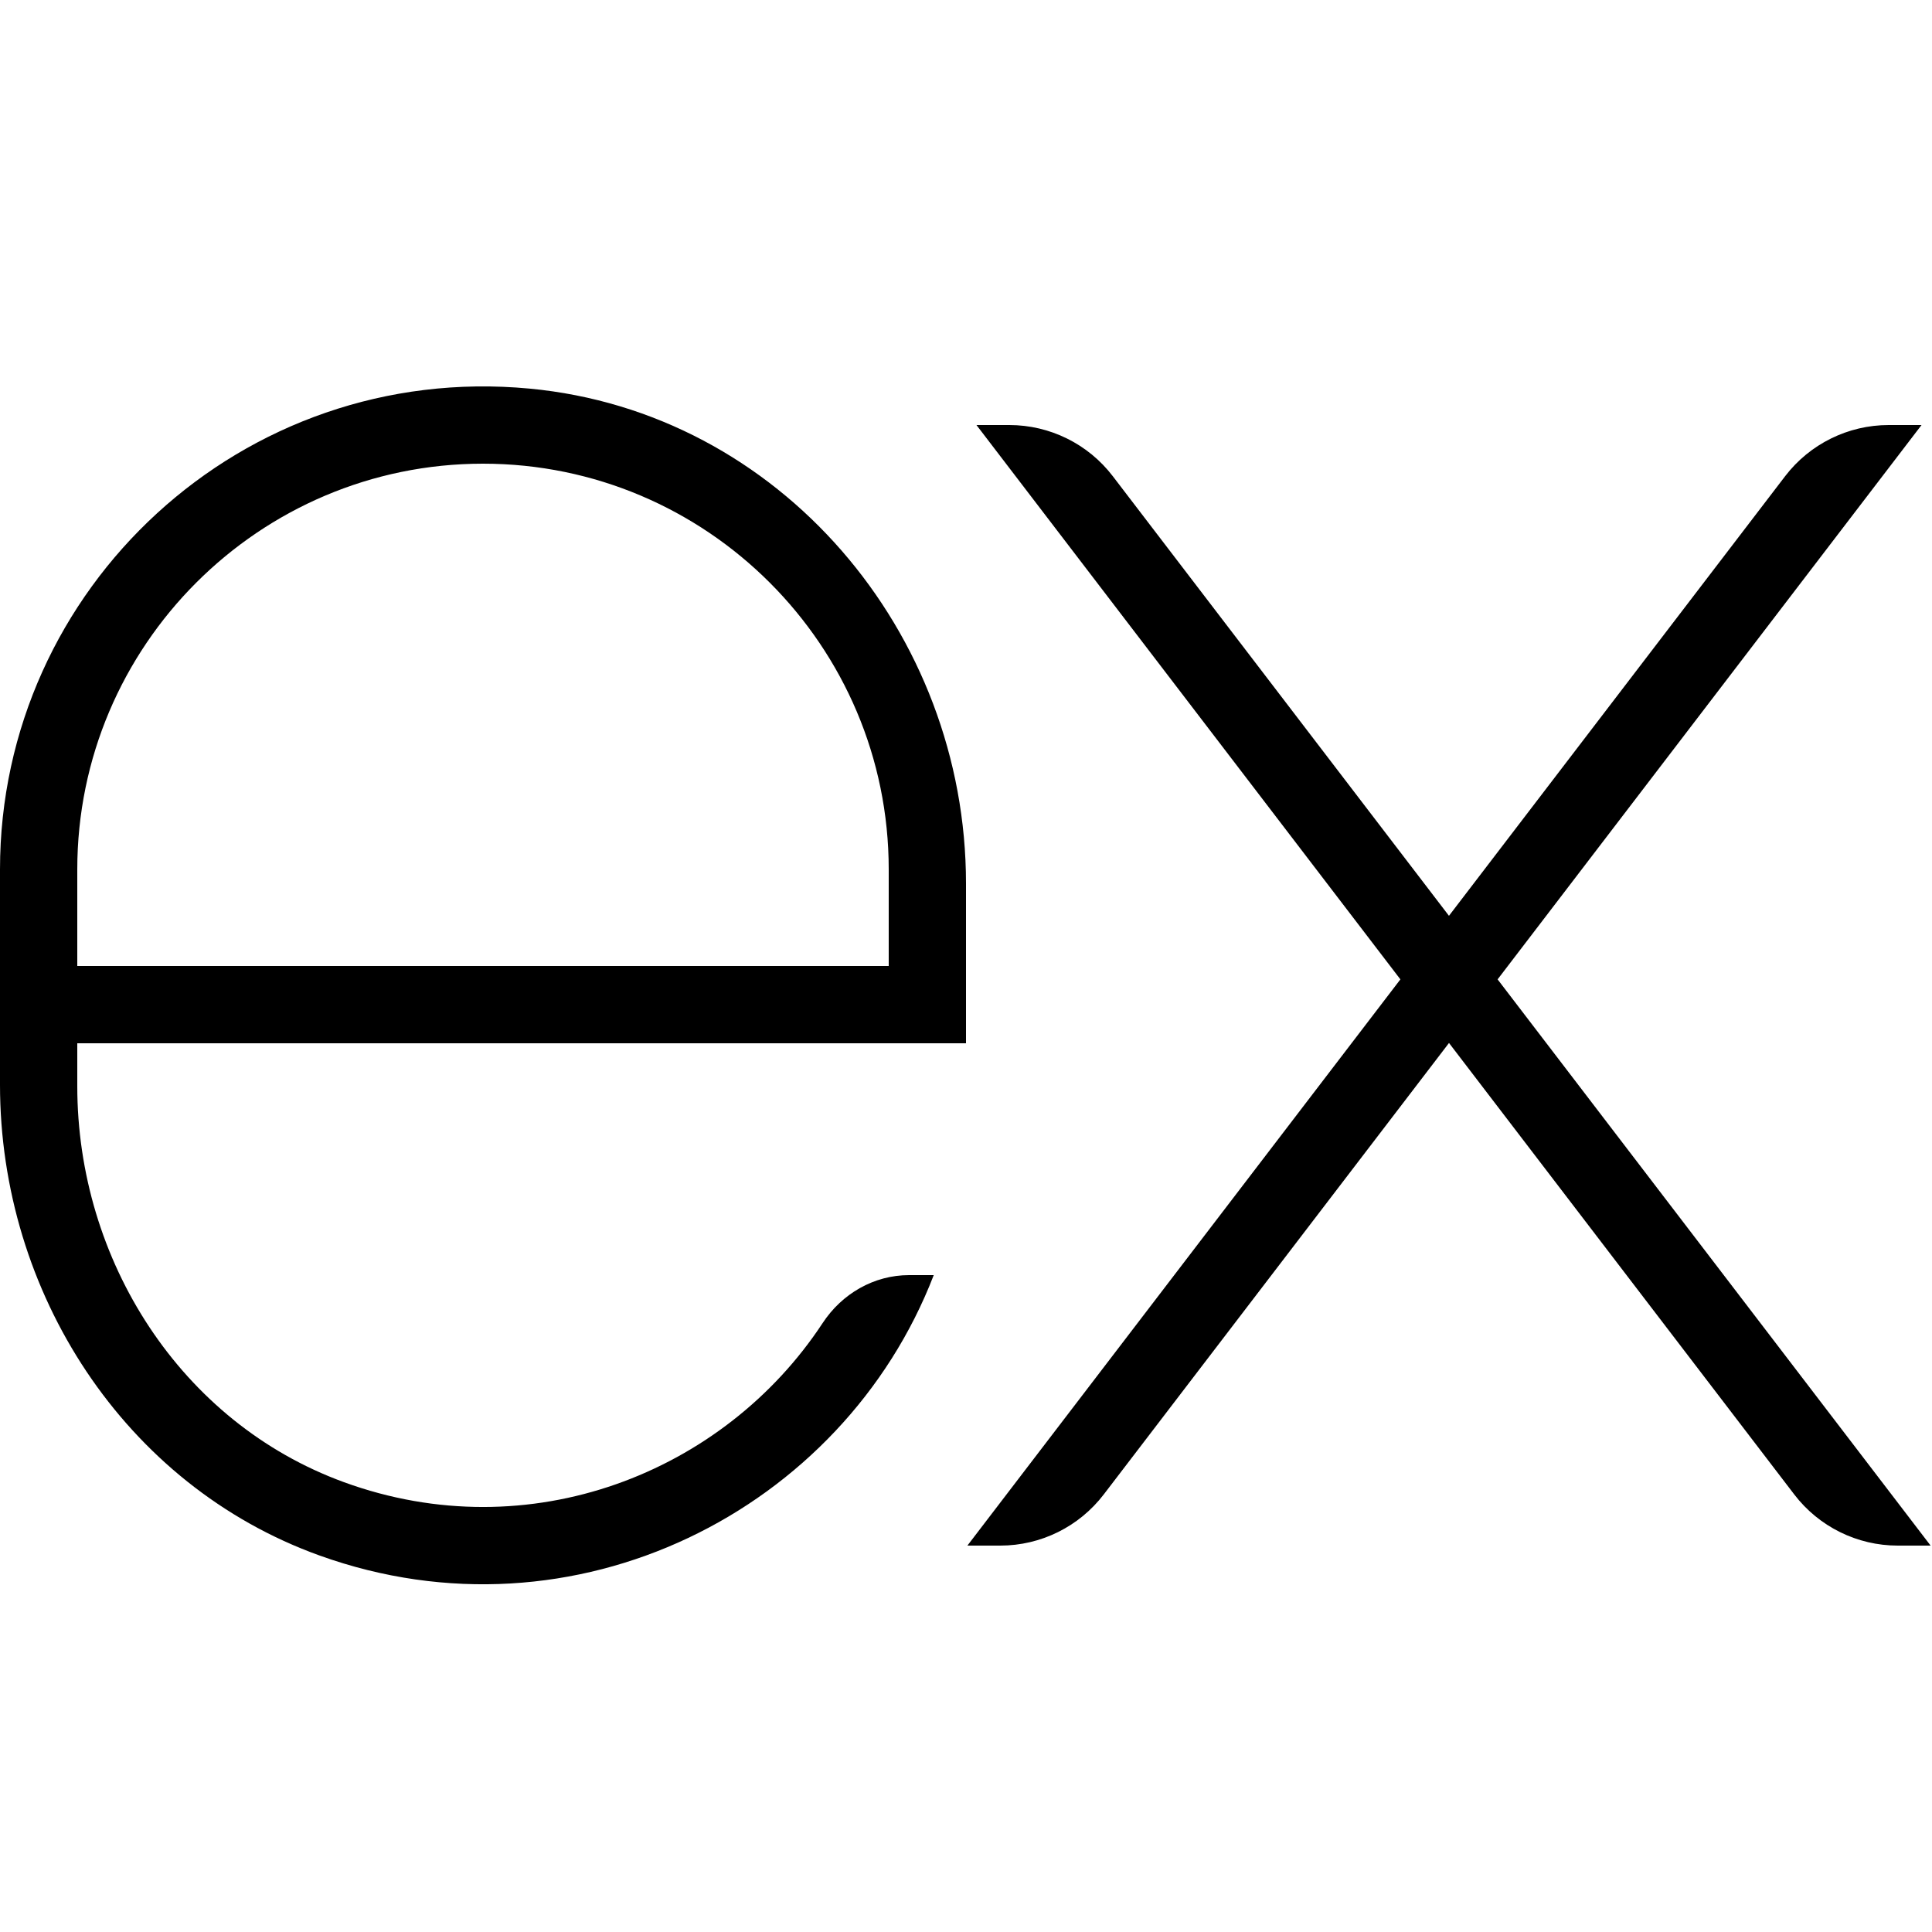
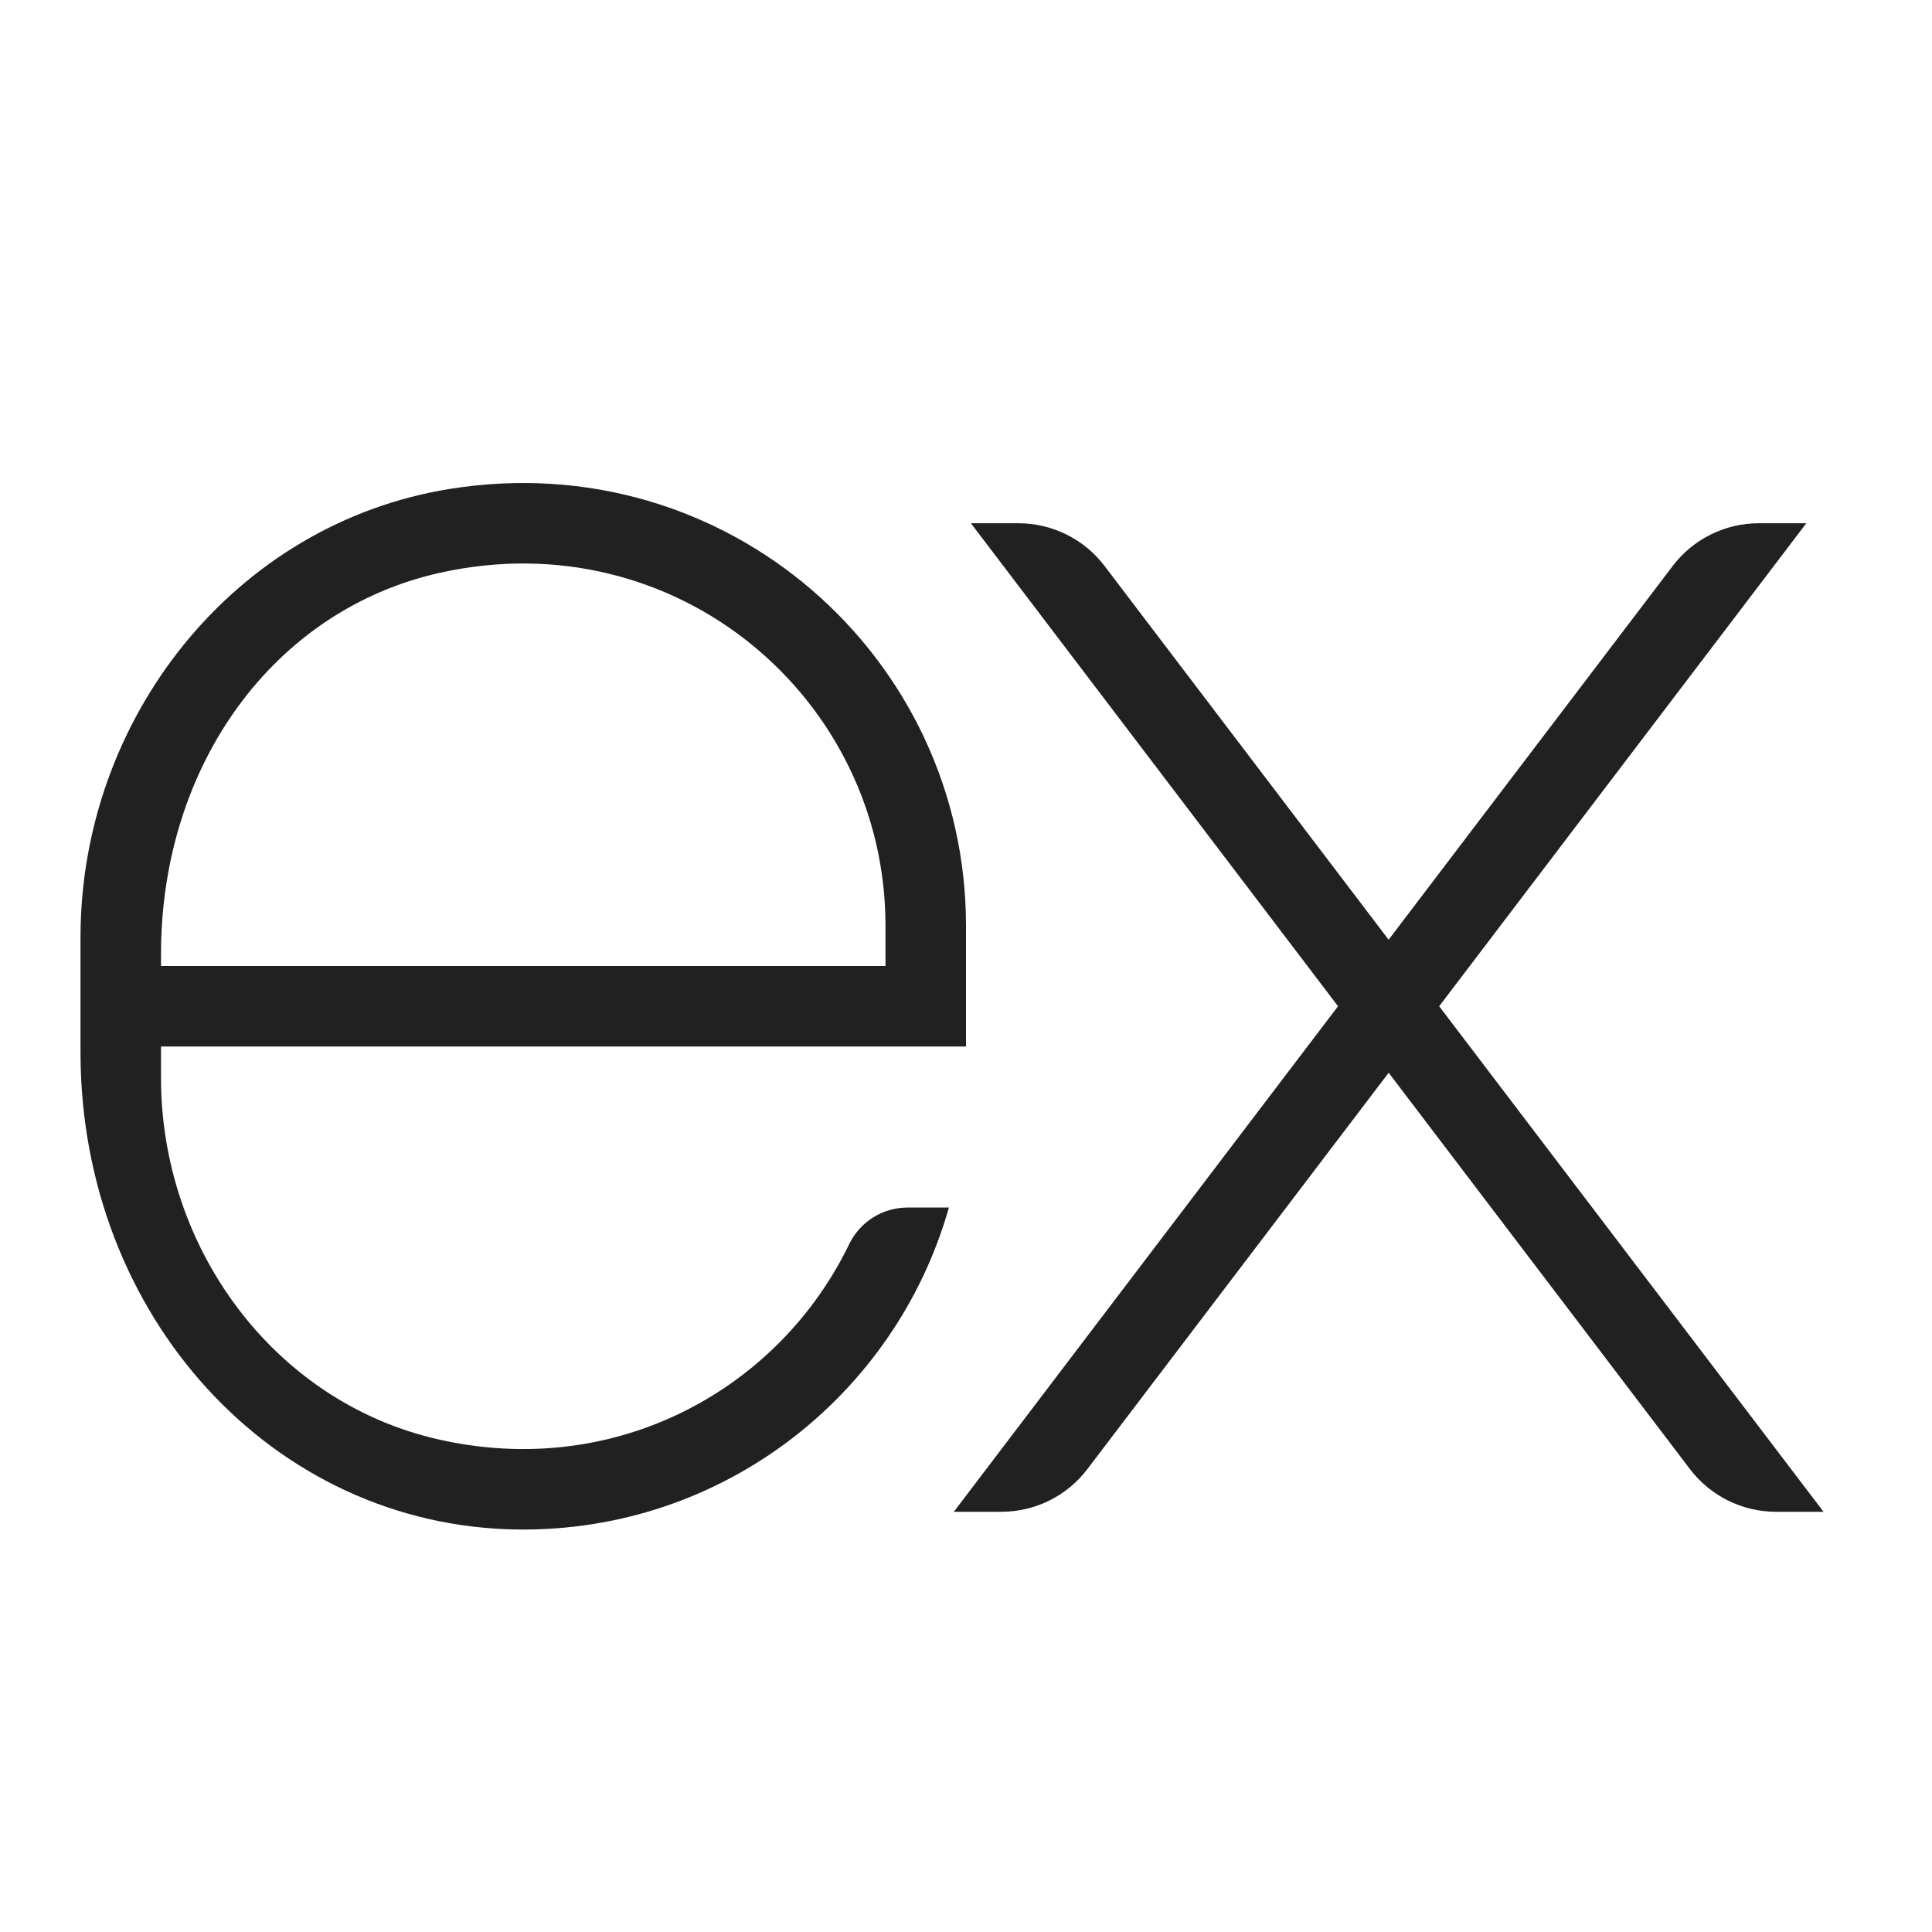
- <svg xmlns="http://www.w3.org/2000/svg" viewBox="0 0 50 50" width="50px" height="50px">
-   <path d="M49.729 11h-.85c-1.051 0-2.041.49-2.68 1.324l-8.7 11.377-8.7-11.377C28.162 11.49 27.171 11 26.121 11h-.85l10.971 14.346L25.036 40h.85c1.051 0 2.041-.49 2.679-1.324L37.5 26.992l8.935 11.684C47.073 39.51 48.063 40 49.114 40h.85L38.758 25.346 49.729 11zM21.289 34.242c-2.554 3.881-7.582 5.87-12.389 4.116C4.671 36.815 2 32.611 2 28.109L2 27h12v0h11l0-4.134c0-6.505-4.818-12.2-11.295-12.809C6.273 9.358 0 15.21 0 22.5l0 5.573c0 5.371 3.215 10.364 8.269 12.183 6.603 2.376 13.548-1.17 15.896-7.256 0 0 0 0 0 0h-.638C22.616 33 21.789 33.481 21.289 34.242zM2 22.5C2 16.71 6.71 12 12.5 12S23 16.71 23 22.5V25H2V22.5z" />
+ <svg xmlns="http://www.w3.org/2000/svg" viewBox="0 0 48 48" width="48px" height="48px" baseProfile="basic">
+   <path fill="#212121" d="M23.697,37.56h1.18c0.84,0,1.631-0.392,2.139-1.061l7.485-9.847l7.485,9.847 c0.508,0.668,1.299,1.061,2.139,1.061h1.18L35.756,25l9.121-12h-1.18c-0.84,0-1.631,0.392-2.139,1.061L34.5,23.347l-7.059-9.287 C26.933,13.392,26.142,13,25.302,13h-1.18l9.121,12L23.697,37.56z" />
+   <path fill="#212121" d="M24,26v-3c0-6.675-5.945-11.961-12.829-10.852C5.812,13.011,2,17.857,2,23.284L2,24v2v0.142 c0,6.553,4.777,11.786,10.868,11.858c5.092,0.06,9.389-3.344,10.707-7.999h-1.028c-0.62,0-1.182,0.355-1.451,0.913 c-1.739,3.595-5.789,5.862-10.228,4.842C6.776,34.815,4,30.981,4,26.783V26H24z M4,23.71c0-4.708,2.804-8.557,6.924-9.478 C16.798,12.92,22,17.352,22,23v1H4V23.71z" />
</svg>
